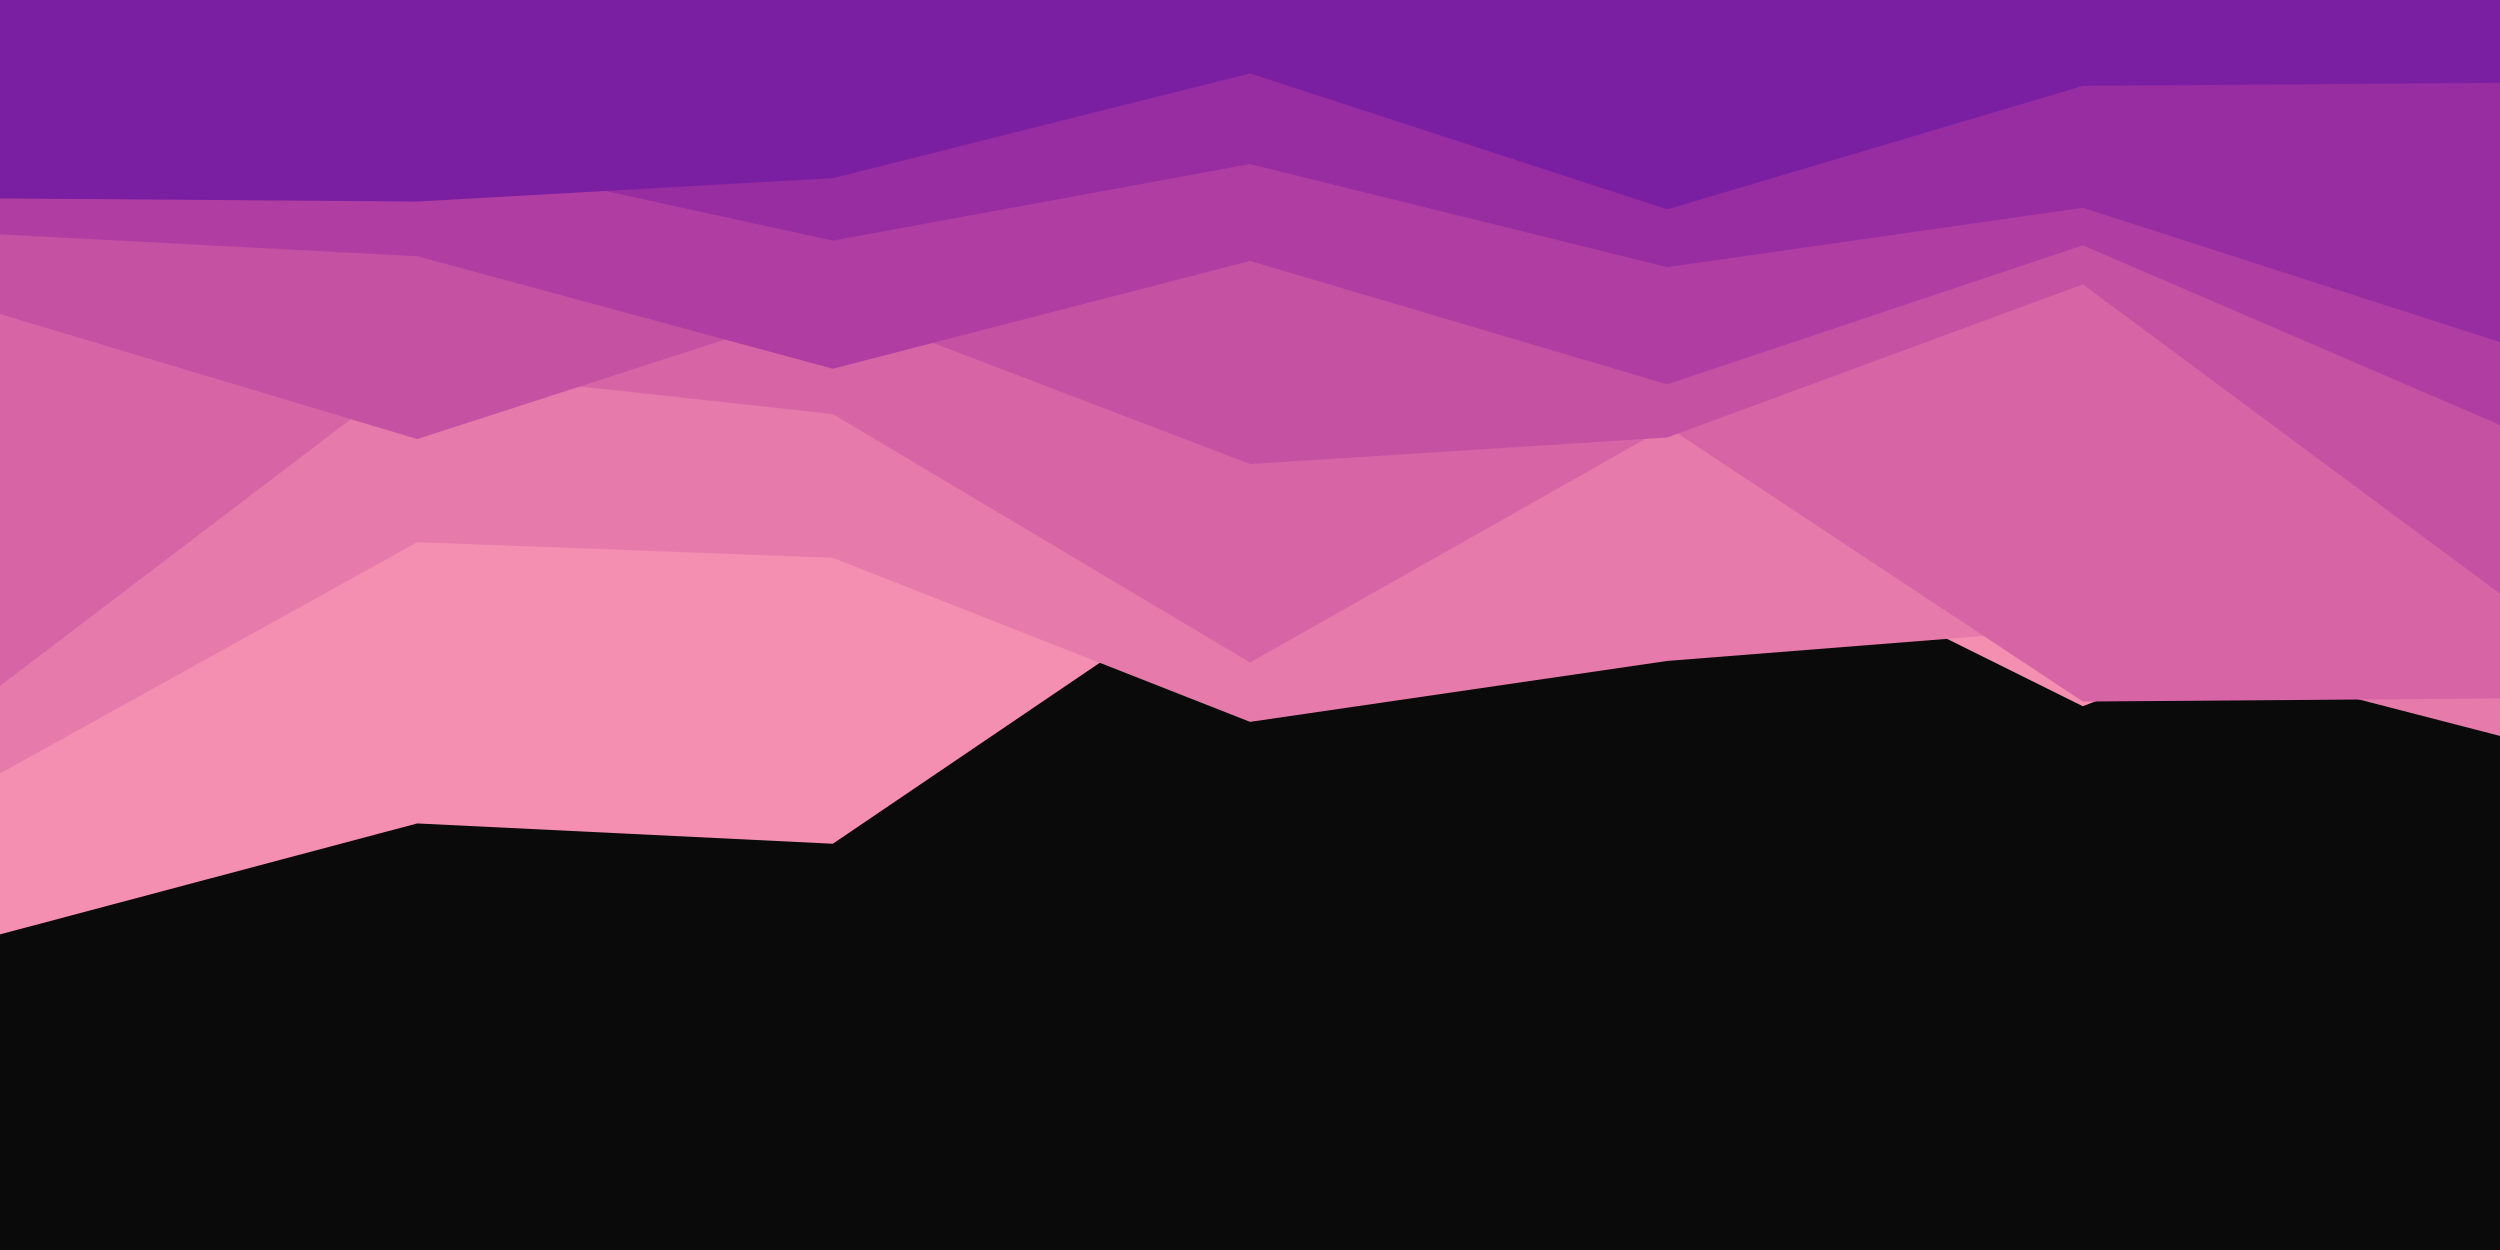
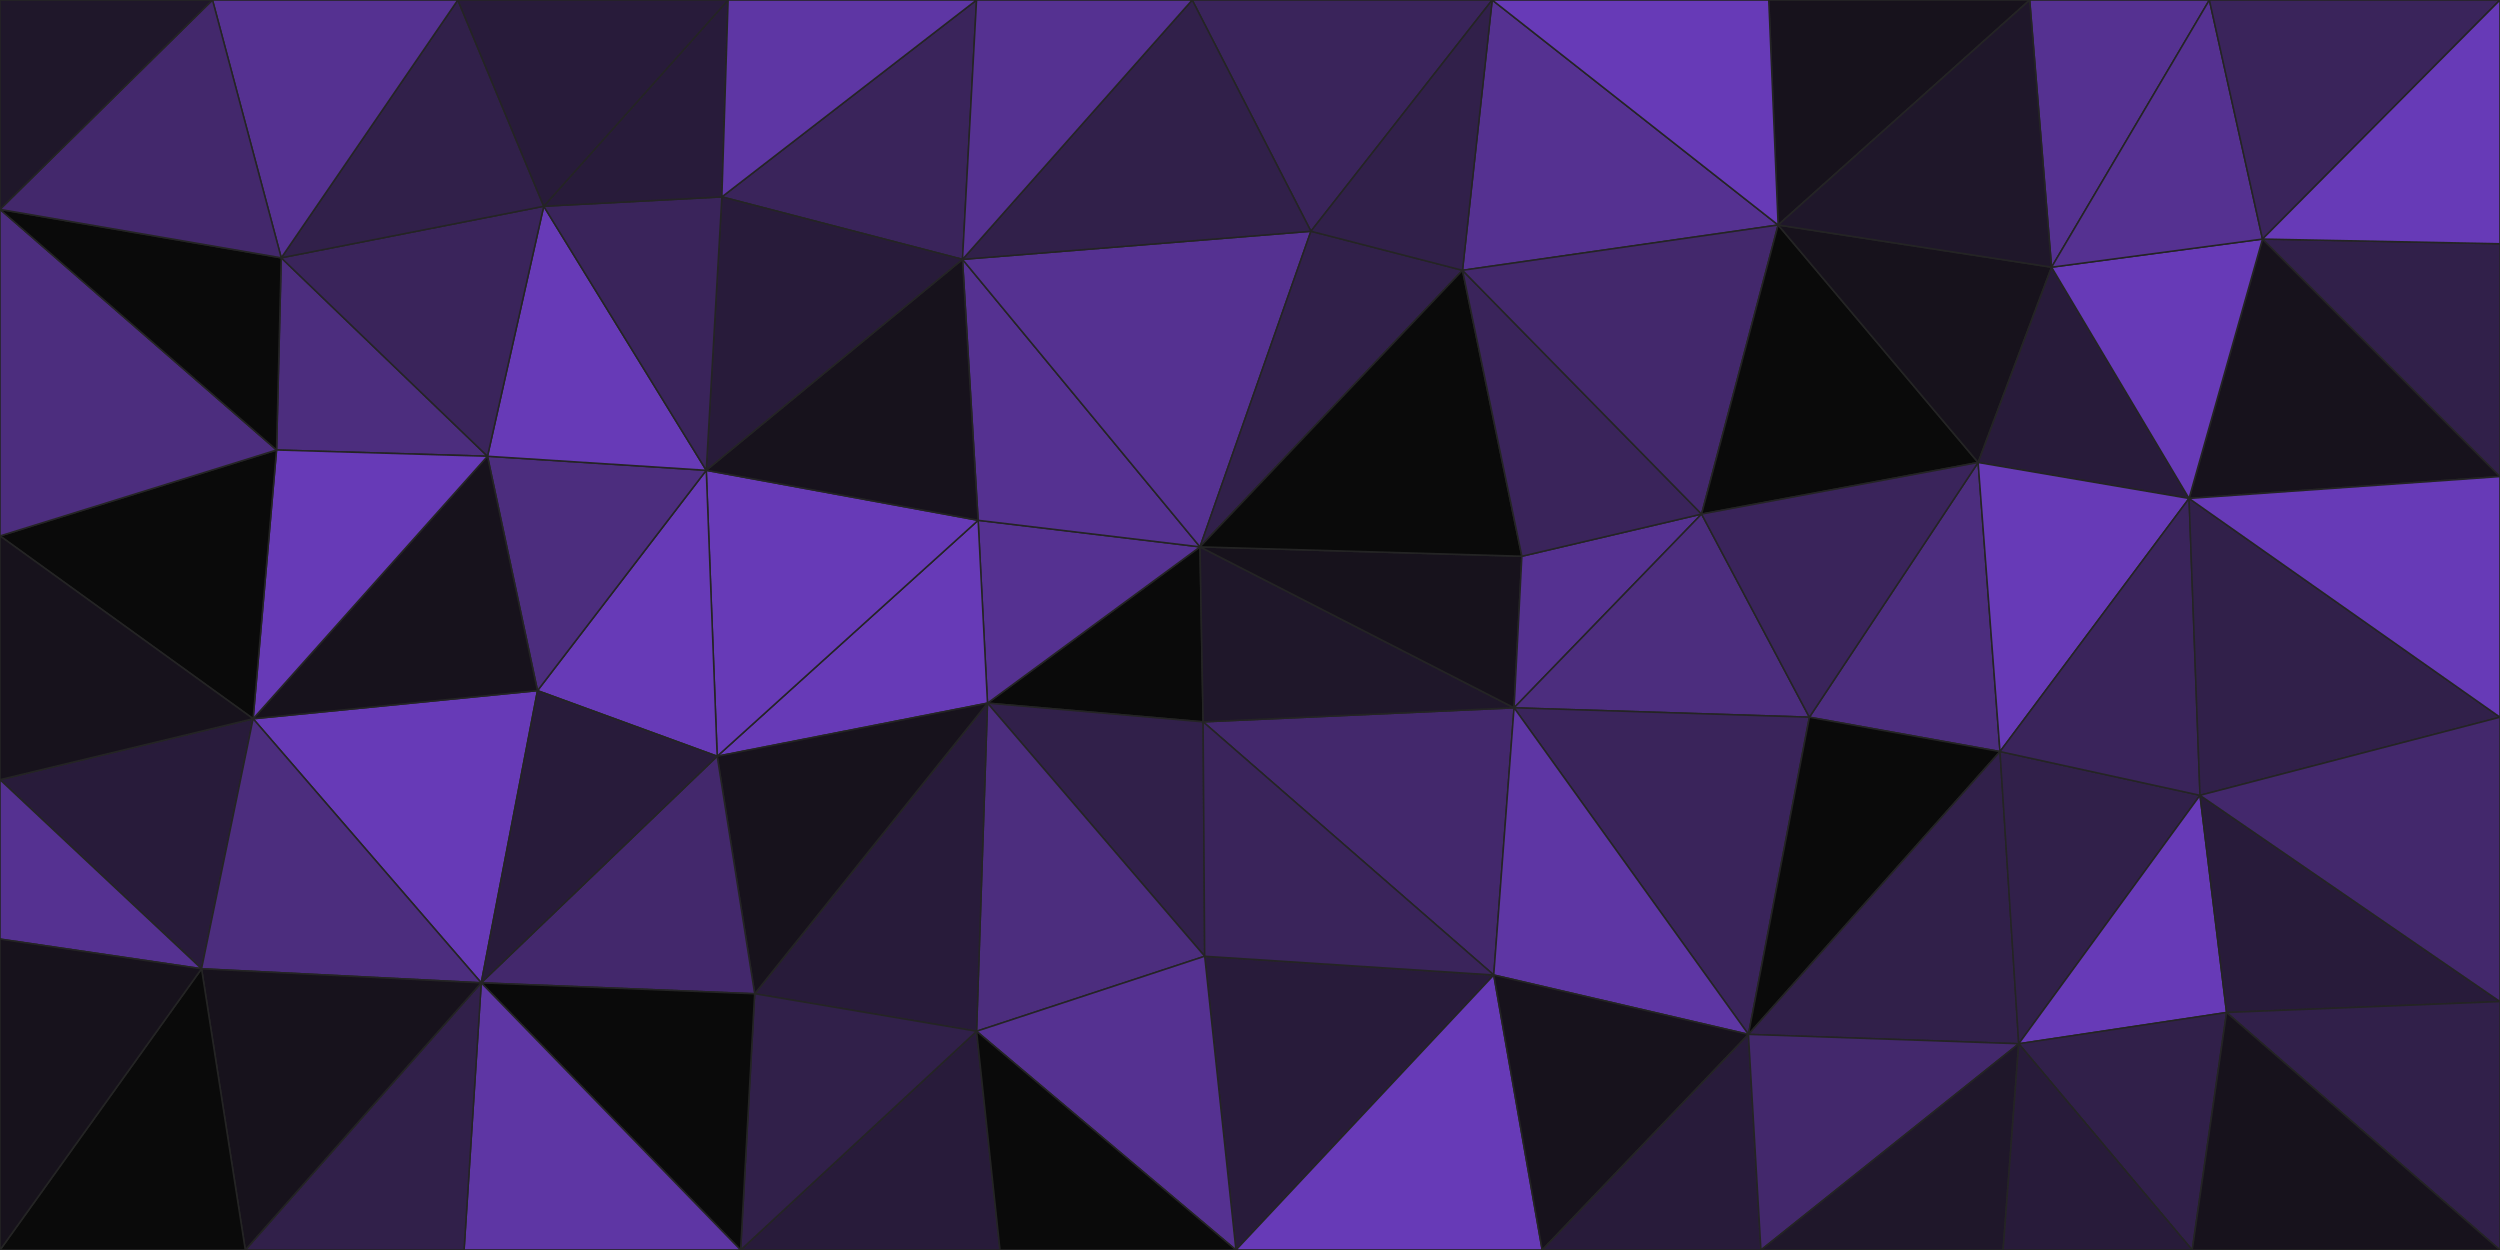
<svg xmlns="http://www.w3.org/2000/svg" id="visual" viewBox="0 0 1600 800" width="1600" height="800" version="1.1">
-   <rect x="0" y="0" width="1600" height="800" fill="#0a0a0a" />
-   <path d="M0 598L267 527L533 540L800 359L1067 320L1333 452L1600 348L1600 0L1333 0L1067 0L800 0L533 0L267 0L0 0Z" fill="#f48fb1" />
-   <path d="M0 495L267 347L533 357L800 462L1067 423L1333 402L1600 471L1600 0L1333 0L1067 0L800 0L533 0L267 0L0 0Z" fill="#e67aaa" />
-   <path d="M0 439L267 236L533 265L800 424L1067 273L1333 449L1600 447L1600 0L1333 0L1067 0L800 0L533 0L267 0L0 0Z" fill="#d765a6" />
-   <path d="M0 201L267 281L533 195L800 297L1067 280L1333 182L1600 380L1600 0L1333 0L1067 0L800 0L533 0L267 0L0 0Z" fill="#c551a3" />
-   <path d="M0 150L267 164L533 236L800 167L1067 246L1333 157L1600 272L1600 0L1333 0L1067 0L800 0L533 0L267 0L0 0Z" fill="#b03ea2" />
-   <path d="M0 110L267 96L533 154L800 105L1067 171L1333 133L1600 219L1600 0L1333 0L1067 0L800 0L533 0L267 0L0 0Z" fill="#982da2" />
-   <path d="M0 127L267 129L533 114L800 47L1067 134L1333 55L1600 53L1600 0L1333 0L1067 0L800 0L533 0L267 0L0 0Z" fill="#7b1fa2" />
+   <g stroke-width="1" stroke-linejoin="bevel">
+     <path d="M768 350L632 450L770 462Z" fill="#0a0a0a" stroke="#242424" />
+     <path d="M768 350L626 333L632 450Z" fill="#553191" stroke="#242424" />
+     <path d="M632 450L771 612L770 462Z" fill="#31204a" stroke="#242424" />
+     <path d="M768 350L616 166L626 333Z" fill="#553191" stroke="#242424" />
+     <path d="M626 333L459 484L632 450Z" fill="#673ab7" stroke="#242424" />
+     <path d="M452 301L459 484L626 333Z" fill="#673ab7" stroke="#242424" />
+     <path d="M632 450L625 660L771 612Z" fill="#4c2d7e" stroke="#242424" />
+     <path d="M483 636L625 660L632 450Z" fill="#281b3a" stroke="#242424" />
+     <path d="M956 624L969 453L770 462Z" fill="#43286c" stroke="#242424" />
+     <path d="M770 462L969 453L768 350Z" fill="#1f172a" stroke="#242424" />
+     <path d="M768 350L839 148L616 166Z" fill="#553191" stroke="#242424" />
+     <path d="M969 453L974 356L768 350Z" fill="#17121c" stroke="#242424" />
+     <path d="M616 166L452 301L626 333Z" fill="#17121c" stroke="#242424" />
+     <path d="M936 173L839 148L768 350Z" fill="#31204a" stroke="#242424" />
+     <path d="M459 484L483 636L632 450Z" fill="#17121c" stroke="#242424" />
+     <path d="M974 356L936 173L768 350Z" fill="#0a0a0a" stroke="#242424" />
+     <path d="M791 800L956 624L771 612Z" fill="#281b3a" stroke="#242424" />
+     <path d="M771 612L956 624L770 462Z" fill="#3a245b" stroke="#242424" />
+     <path d="M452 301L344 442L459 484Z" fill="#673ab7" stroke="#242424" />
+     <path d="M459 484L308 629L483 636Z" fill="#43286c" stroke="#242424" />
+     <path d="M625 0L462 126L616 166Z" fill="#3a245b" stroke="#242424" />
+     <path d="M616 166L462 126L452 301Z" fill="#281b3a" stroke="#242424" />
+     <path d="M452 301L312 292L344 442Z" fill="#4c2d7e" stroke="#242424" />
+     <path d="M969 453L1089 329L974 356Z" fill="#553191" stroke="#242424" />
+     <path d="M974 356L1089 329L936 173Z" fill="#3a245b" stroke="#242424" />
+     <path d="M1158 459L1089 329L969 453Z" fill="#4c2d7e" stroke="#242424" />
+     <path d="M474 800L640 800L625 660Z" fill="#281b3a" stroke="#242424" />
+     <path d="M625 660L791 800L771 612Z" fill="#553191" stroke="#242424" />
+     <path d="M640 800L791 800L625 660Z" fill="#0a0a0a" stroke="#242424" />
+     <path d="M348 132L312 292L452 301Z" fill="#673ab7" stroke="#242424" />
+     <path d="M955 0L763 0L839 148Z" fill="#3a245b" stroke="#242424" />
+     <path d="M839 148L763 0L616 166Z" fill="#31204a" stroke="#242424" />
+     <path d="M763 0L625 0L616 166Z" fill="#553191" stroke="#242424" />
+     <path d="M462 126L348 132L452 301Z" fill="#3a245b" stroke="#242424" />
+     <path d="M466 0L348 132L462 126Z" fill="#281b3a" stroke="#242424" />
+     <path d="M162 460L308 629L344 442Z" fill="#673ab7" stroke="#242424" />
+     <path d="M344 442L308 629L459 484Z" fill="#281b3a" stroke="#242424" />
+     <path d="M483 636L474 800L625 660Z" fill="#31204a" stroke="#242424" />
+     <path d="M1119 662L1158 459L969 453Z" fill="#3a245b" stroke="#242424" />
+     <path d="M1119 662L969 453L956 624Z" fill="#5e36a4" stroke="#242424" />
+     <path d="M308 629L474 800L483 636Z" fill="#0a0a0a" stroke="#242424" />
+     <path d="M625 0L466 0L462 126Z" fill="#5e36a4" stroke="#242424" />
+     <path d="M1138 144L955 0L936 173Z" fill="#553191" stroke="#242424" />
+     <path d="M936 173L955 0L839 148Z" fill="#31204a" stroke="#242424" />
+     <path d="M1138 144L936 173L1089 329Z" fill="#43286c" stroke="#242424" />
+     <path d="M791 800L987 800L956 624Z" fill="#673ab7" stroke="#242424" />
+     <path d="M987 800L1119 662L956 624Z" fill="#17121c" stroke="#242424" />
+     <path d="M1266 296L1138 144L1089 329Z" fill="#0a0a0a" stroke="#242424" />
+     <path d="M180 165L177 288L312 292Z" fill="#4c2d7e" stroke="#242424" />
+     <path d="M312 292L162 460L344 442Z" fill="#17121c" stroke="#242424" />
+     <path d="M180 165L312 292L348 132Z" fill="#3a245b" stroke="#242424" />
+     <path d="M177 288L162 460L312 292Z" fill="#673ab7" stroke="#242424" />
+     <path d="M308 629L297 800L474 800Z" fill="#5e36a4" stroke="#242424" />
+     <path d="M157 800L297 800L308 629Z" fill="#31204a" stroke="#242424" />
+     <path d="M1280 481L1266 296L1158 459Z" fill="#4c2d7e" stroke="#242424" />
+     <path d="M1158 459L1266 296L1089 329Z" fill="#3a245b" stroke="#242424" />
+     <path d="M987 800L1127 800L1119 662Z" fill="#281b3a" stroke="#242424" />
+     <path d="M1119 662L1280 481L1158 459Z" fill="#0a0a0a" stroke="#242424" />
+     <path d="M293 0L180 165L348 132Z" fill="#31204a" stroke="#242424" />
+     <path d="M0 499L129 620L162 460Z" fill="#281b3a" stroke="#242424" />
+     <path d="M466 0L293 0L348 132Z" fill="#281b3a" stroke="#242424" />
+     <path d="M1292 668L1280 481L1119 662Z" fill="#31204a" stroke="#242424" />
+     <path d="M1299 0L1132 0L1138 144Z" fill="#17121c" stroke="#242424" />
+     <path d="M1138 144L1132 0L955 0Z" fill="#673ab7" stroke="#242424" />
+     <path d="M0 343L162 460L177 288Z" fill="#0a0a0a" stroke="#242424" />
+     <path d="M162 460L129 620L308 629Z" fill="#4c2d7e" stroke="#242424" />
+     <path d="M1127 800L1292 668L1119 662Z" fill="#43286c" stroke="#242424" />
+     <path d="M1266 296L1313 171L1138 144Z" fill="#17121c" stroke="#242424" />
+     <path d="M1401 319L1313 171L1266 296Z" fill="#281b3a" stroke="#242424" />
+     <path d="M1401 319L1266 296L1280 481Z" fill="#673ab7" stroke="#242424" />
+     <path d="M129 620L157 800L308 629Z" fill="#17121c" stroke="#242424" />
+     <path d="M1127 800L1282 800L1292 668Z" fill="#1f172a" stroke="#242424" />
+     <path d="M293 0L136 0L180 165Z" fill="#553191" stroke="#242424" />
+     <path d="M0 134L0 343L177 288Z" fill="#4c2d7e" stroke="#242424" />
+     <path d="M1408 509L1280 481L1292 668Z" fill="#31204a" stroke="#242424" />
+     <path d="M1408 509L1401 319L1280 481Z" fill="#3a245b" stroke="#242424" />
+     <path d="M0 134L177 288L180 165Z" fill="#0a0a0a" stroke="#242424" />
+     <path d="M129 620L0 800L157 800Z" fill="#0a0a0a" stroke="#242424" />
+     <path d="M1425 648L1408 509L1292 668Z" fill="#673ab7" stroke="#242424" />
+     <path d="M0 343L0 499L162 460Z" fill="#17121c" stroke="#242424" />
+     <path d="M1414 0L1299 0L1313 171Z" fill="#553191" stroke="#242424" />
+     <path d="M1313 171L1299 0L1138 144Z" fill="#1f172a" stroke="#242424" />
+     <path d="M0 499L0 601L129 620Z" fill="#553191" stroke="#242424" />
+     <path d="M136 0L0 134L180 165Z" fill="#43286c" stroke="#242424" />
+     <path d="M1403 800L1425 648L1292 668Z" fill="#31204a" stroke="#242424" />
+     <path d="M1600 305L1448 153L1401 319Z" fill="#17121c" stroke="#242424" />
+     <path d="M1401 319L1448 153L1313 171Z" fill="#673ab7" stroke="#242424" />
+     <path d="M1600 459L1401 319L1408 509Z" fill="#31204a" stroke="#242424" />
+     <path d="M1282 800L1403 800L1292 668Z" fill="#281b3a" stroke="#242424" />
+     <path d="M0 601L0 800L129 620Z" fill="#17121c" stroke="#242424" />
+     <path d="M136 0L0 0L0 134Z" fill="#1f172a" stroke="#242424" />
+     <path d="M1448 153L1414 0L1313 171Z" fill="#553191" stroke="#242424" />
+     <path d="M1600 641L1408 509L1425 648Z" fill="#281b3a" stroke="#242424" />
+     <path d="M1600 641L1600 459L1408 509Z" fill="#43286c" stroke="#242424" />
+     <path d="M1448 153L1600 0L1414 0Z" fill="#3a245b" stroke="#242424" />
+     <path d="M1600 459L1600 305L1401 319Z" fill="#673ab7" stroke="#242424" />
+     <path d="M1600 800L1600 641L1425 648Z" fill="#31204a" stroke="#242424" />
+     <path d="M1600 305L1600 156L1448 153Z" fill="#31204a" stroke="#242424" />
+     <path d="M1403 800L1600 800L1425 648Z" fill="#17121c" stroke="#242424" />
+     <path d="M1600 156L1600 0L1448 153Z" fill="#673ab7" stroke="#242424" />
+   </g>
</svg>
